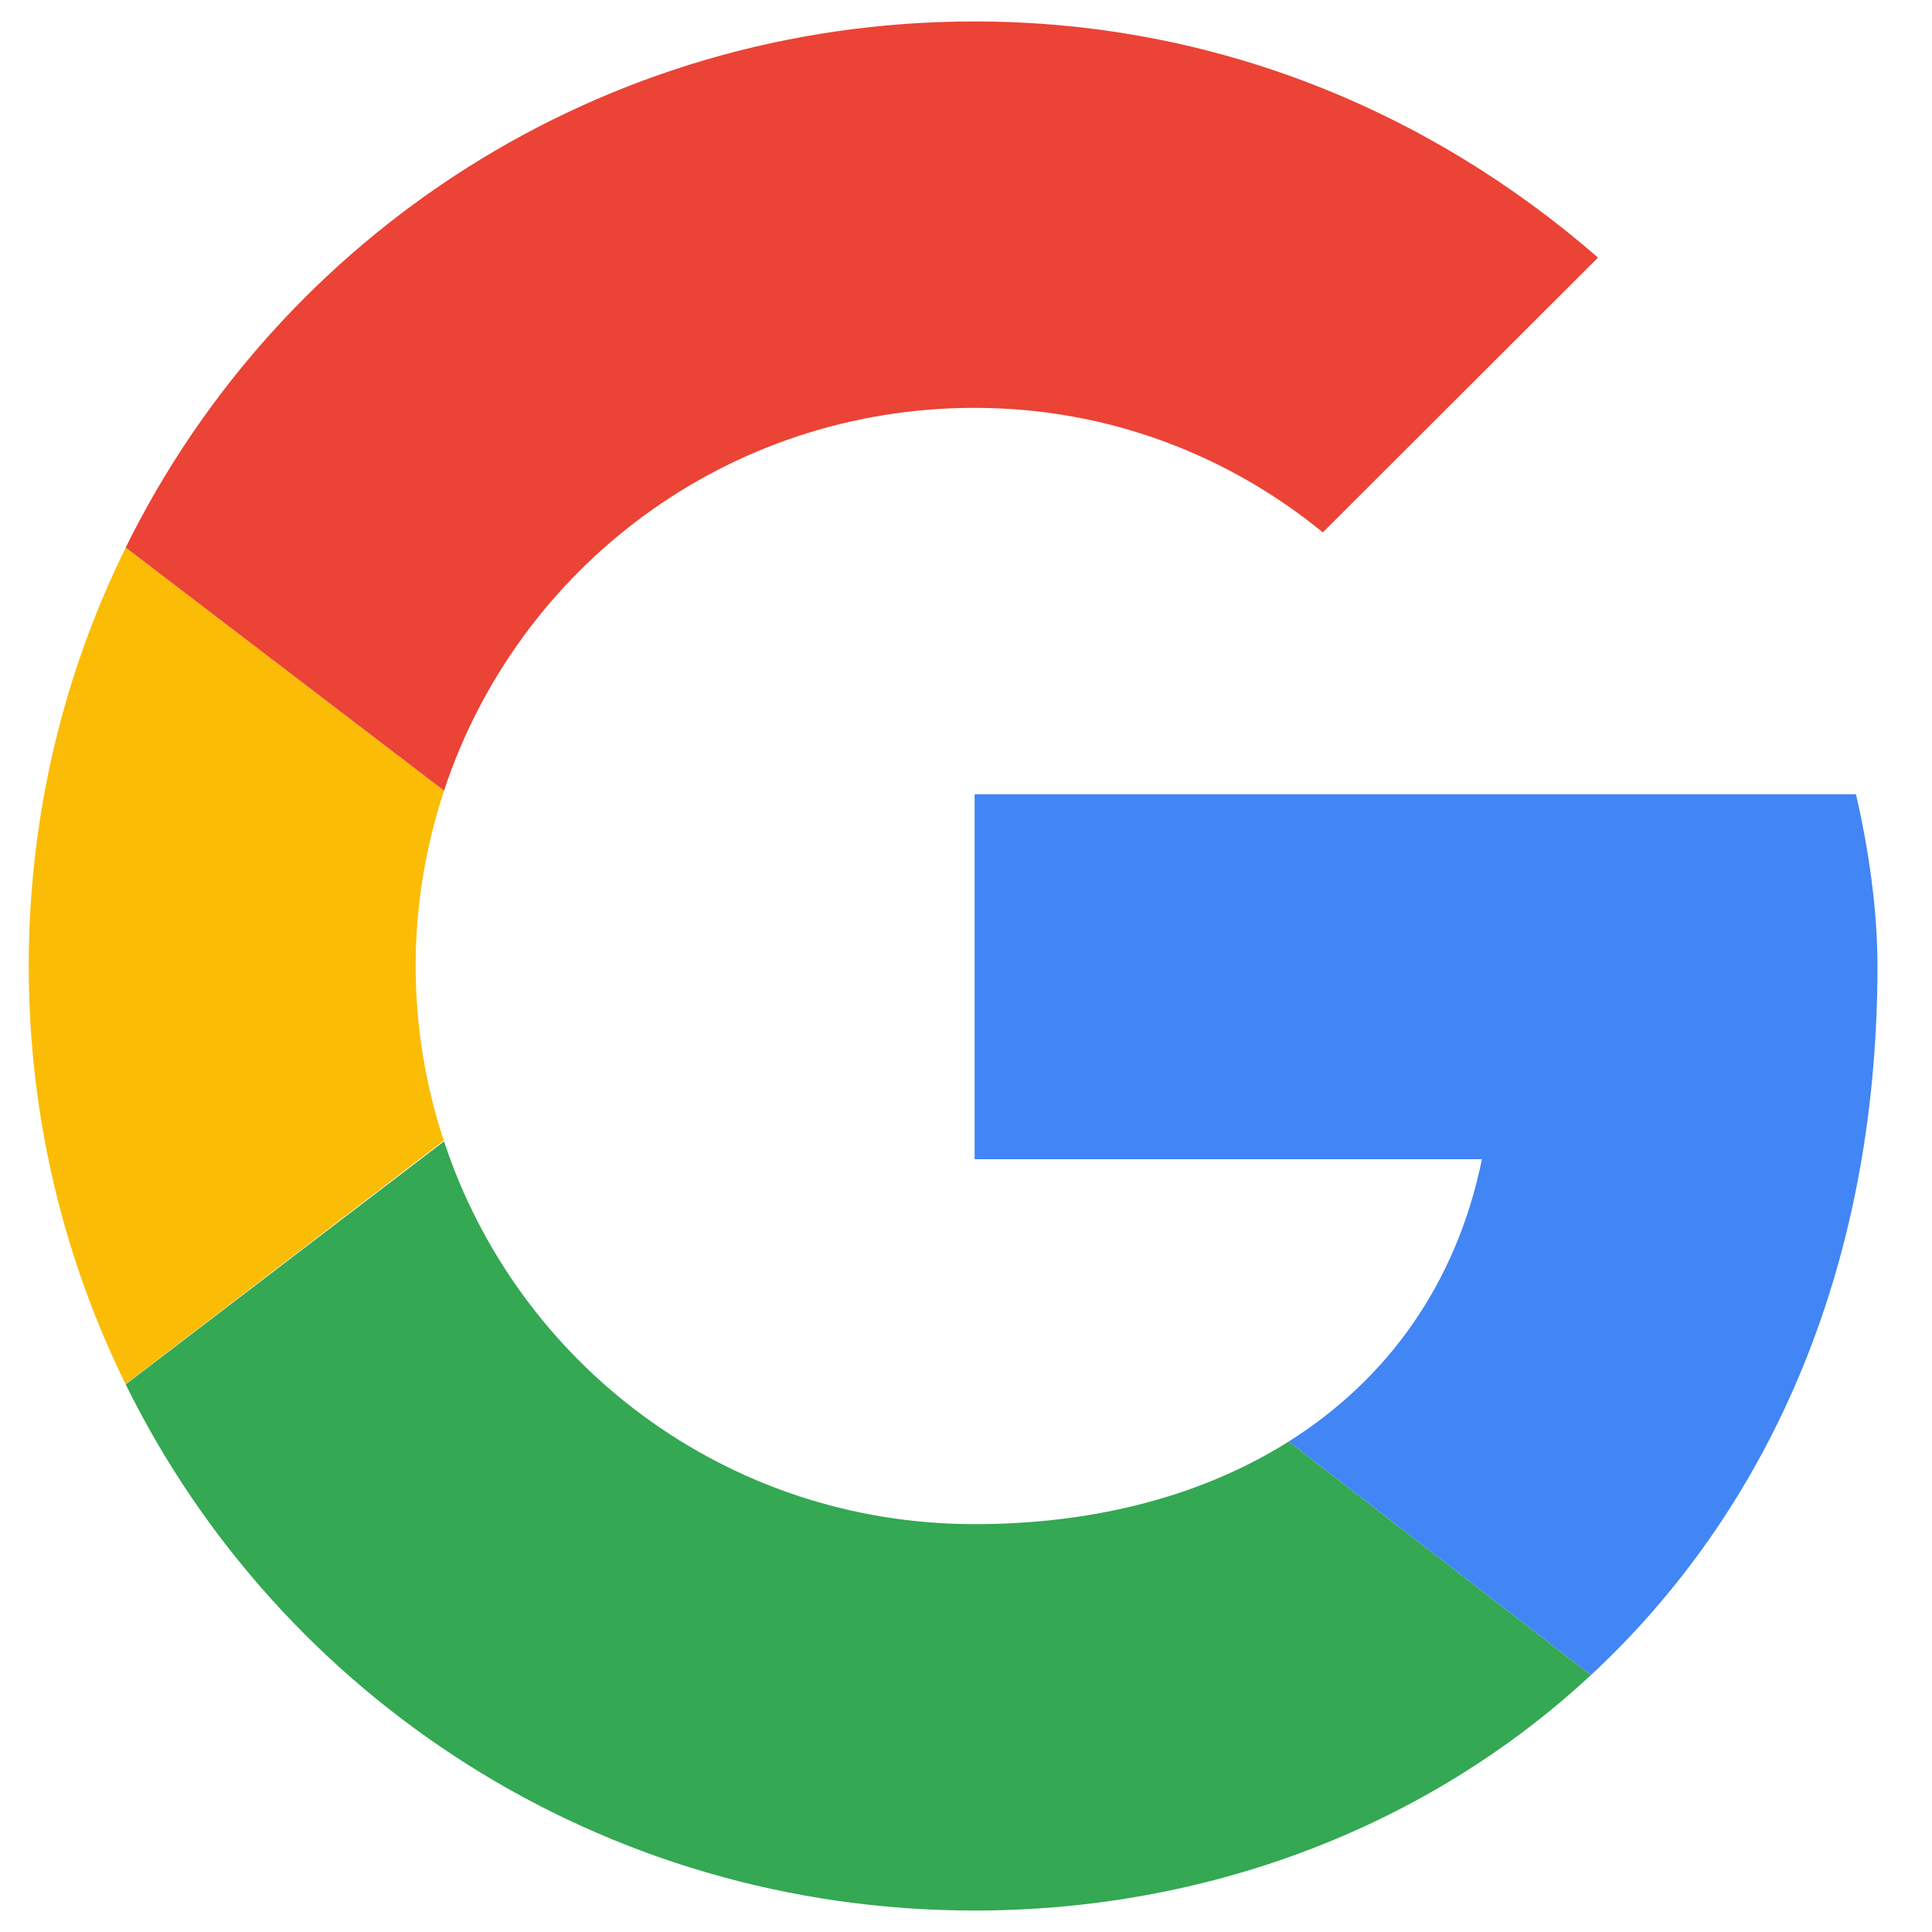
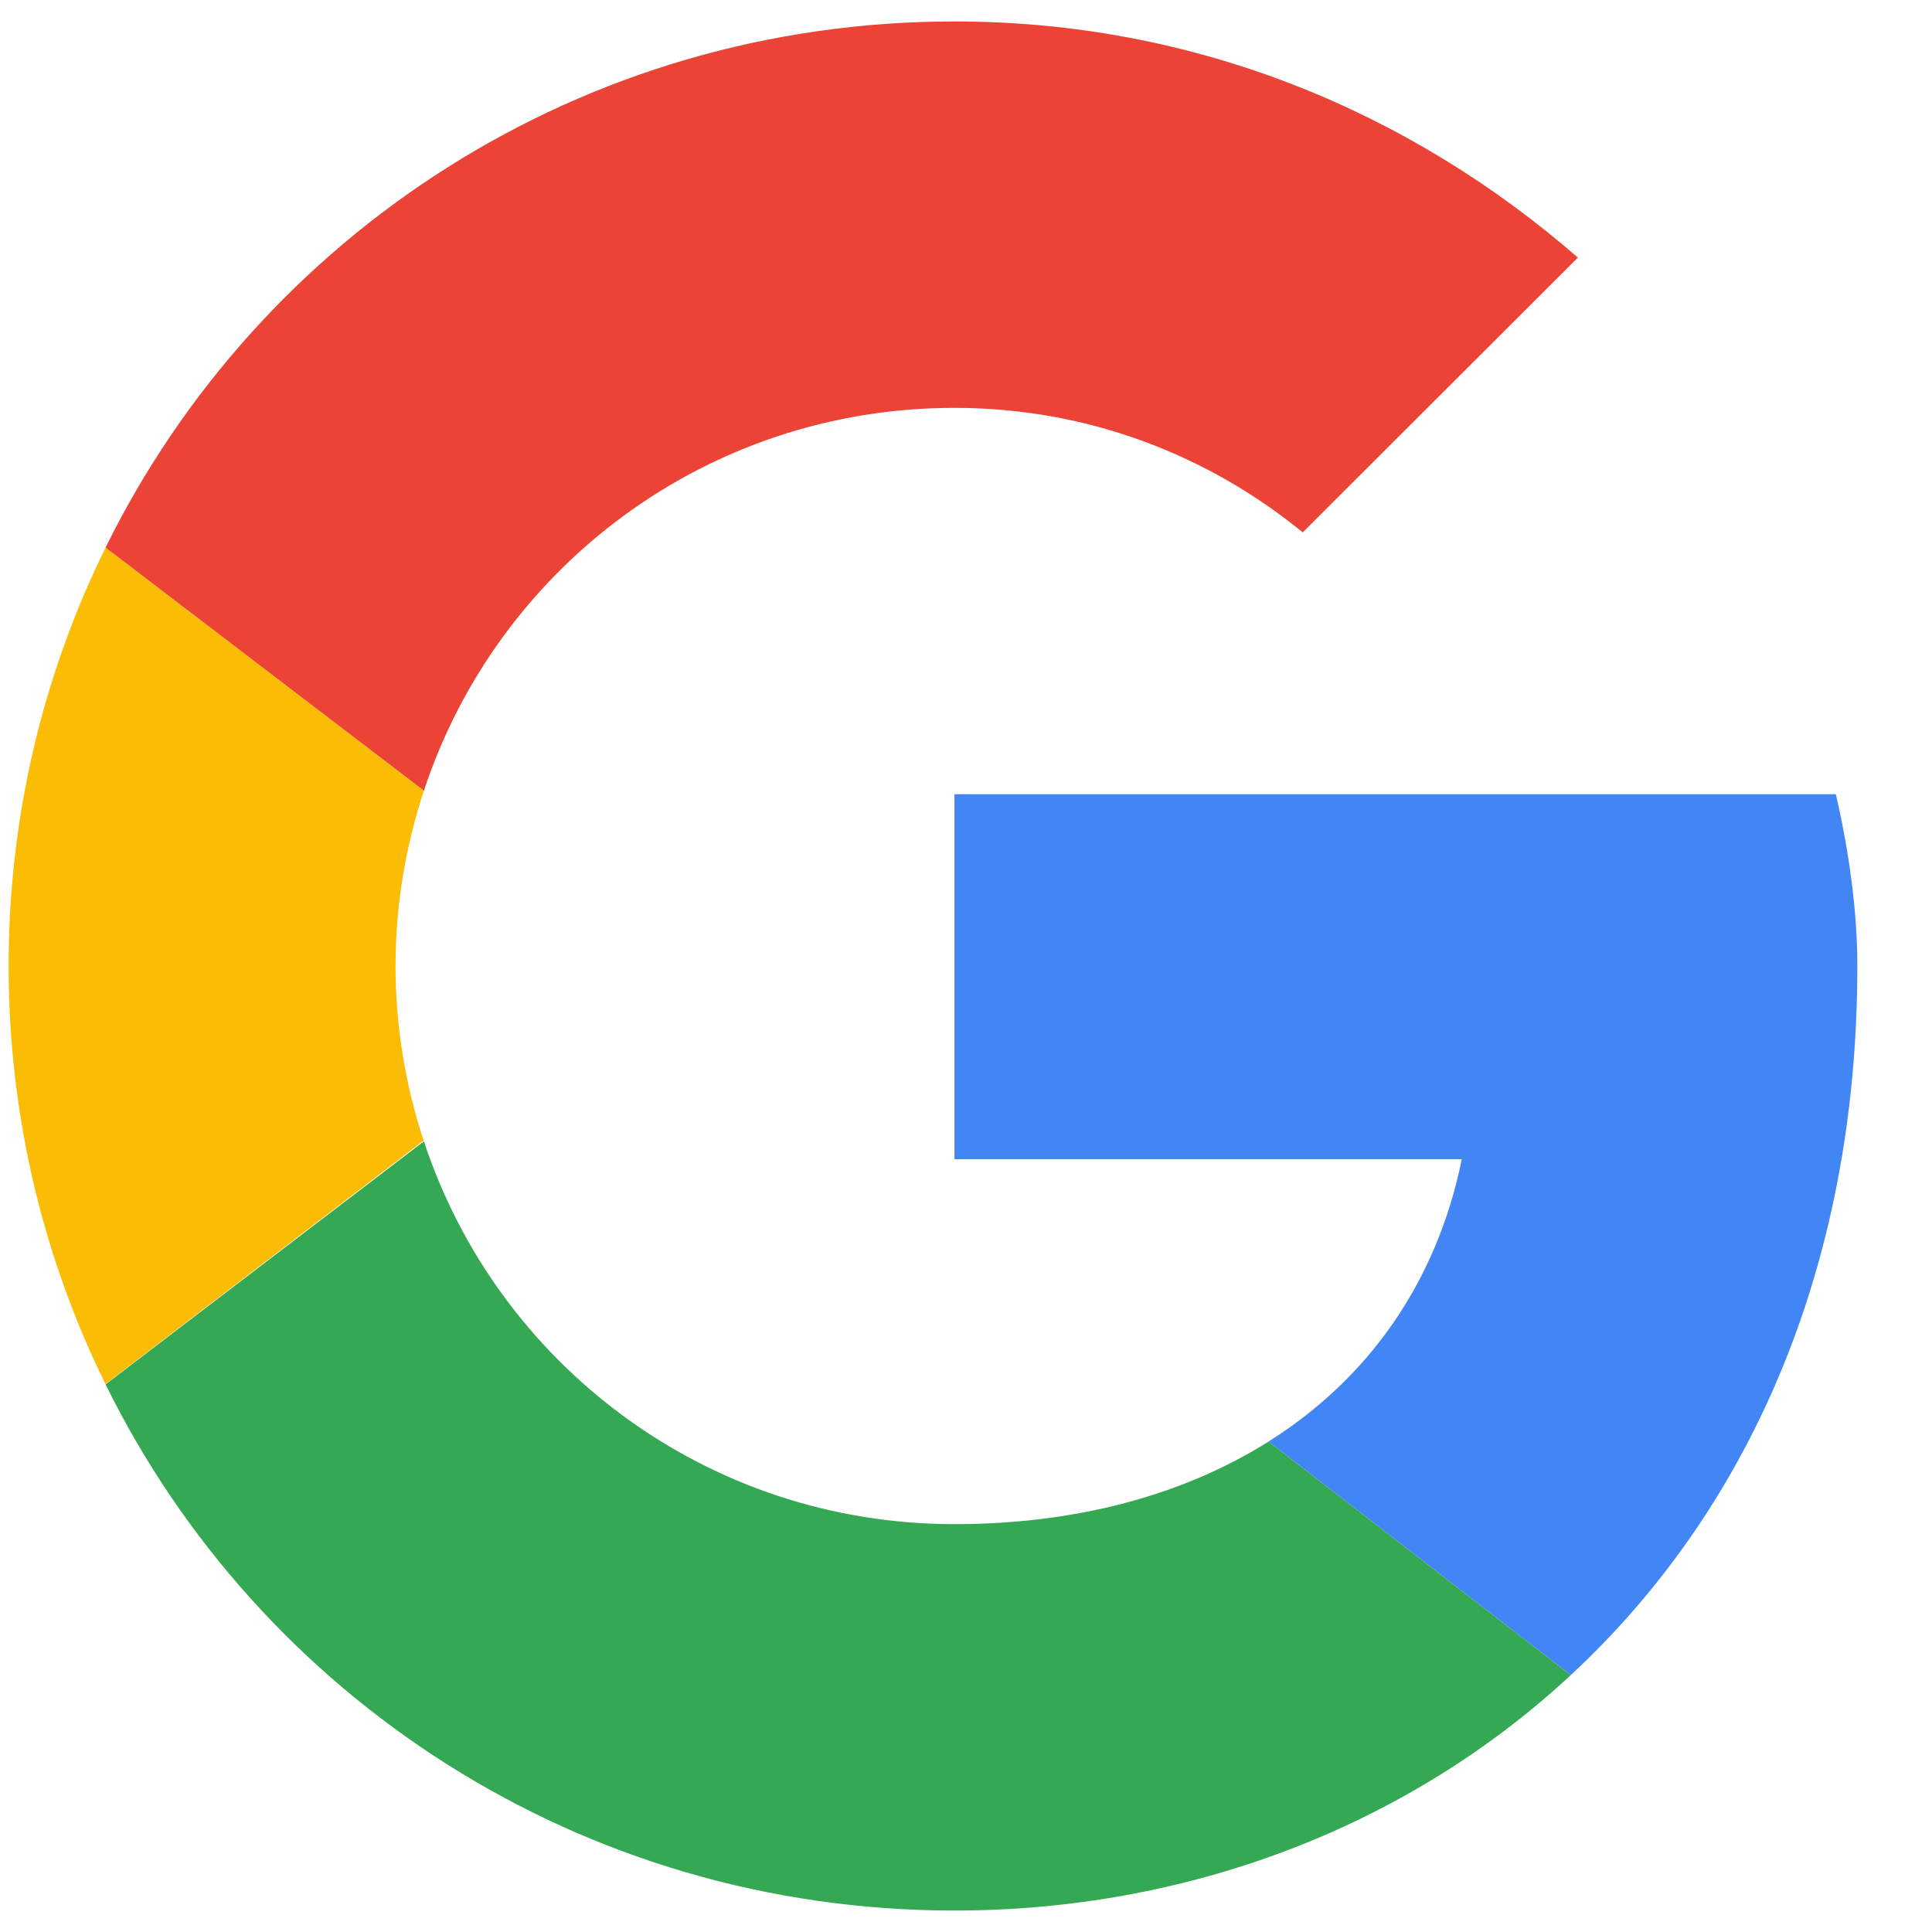
- <svg xmlns="http://www.w3.org/2000/svg" width="100" height="100" x="0px" y="0px" viewBox="-0.5 0 48 48" version="1.1">
-   <defs>
- 
- </defs>
+ <svg xmlns="http://www.w3.org/2000/svg" width="18" height="18" x="-5px" y="-5px" viewBox="0 0 48 48" version="1.1">
  <g id="Icons" stroke="none" stroke-width="1" fill="none" fill-rule="evenodd">
-     <g id="Color-" transform="translate(-401, -860)">
-       <g id="Google" transform="translate(401, 860)">
+     <g id="Color-">
+       <g id="Google">
        <path d="M9.827,24 C9.827,22.476 10.08,21.014 10.532,19.644 L2.623,13.604 C1.082,16.734 0.214,20.26 0.214,24 C0.214,27.737 1.081,31.261 2.62,34.388 L10.525,28.337 C10.077,26.973 9.827,25.517 9.827,24" id="Fill-1" fill="#FBBC05">

</path>
        <path d="M23.714,10.133 C27.025,10.133 30.016,11.307 32.366,13.227 L39.202,6.4 C35.036,2.773 29.695,0.533 23.714,0.533 C14.427,0.533 6.445,5.844 2.623,13.604 L10.532,19.644 C12.355,14.112 17.549,10.133 23.714,10.133" id="Fill-2" fill="#EB4335">

</path>
        <path d="M23.714,37.867 C17.549,37.867 12.355,33.888 10.532,28.356 L2.623,34.395 C6.445,42.156 14.427,47.467 23.714,47.467 C29.445,47.467 34.918,45.431 39.025,41.618 L31.518,35.814 C29.4,37.149 26.732,37.867 23.714,37.867" id="Fill-3" fill="#34A853">

</path>
        <path d="M46.145,24 C46.145,22.613 45.932,21.12 45.611,19.733 L23.714,19.733 L23.714,28.8 L36.318,28.8 C35.688,31.891 33.972,34.268 31.518,35.814 L39.025,41.618 C43.339,37.614 46.145,31.649 46.145,24" id="Fill-4" fill="#4285F4">

</path>
      </g>
    </g>
  </g>
</svg>
